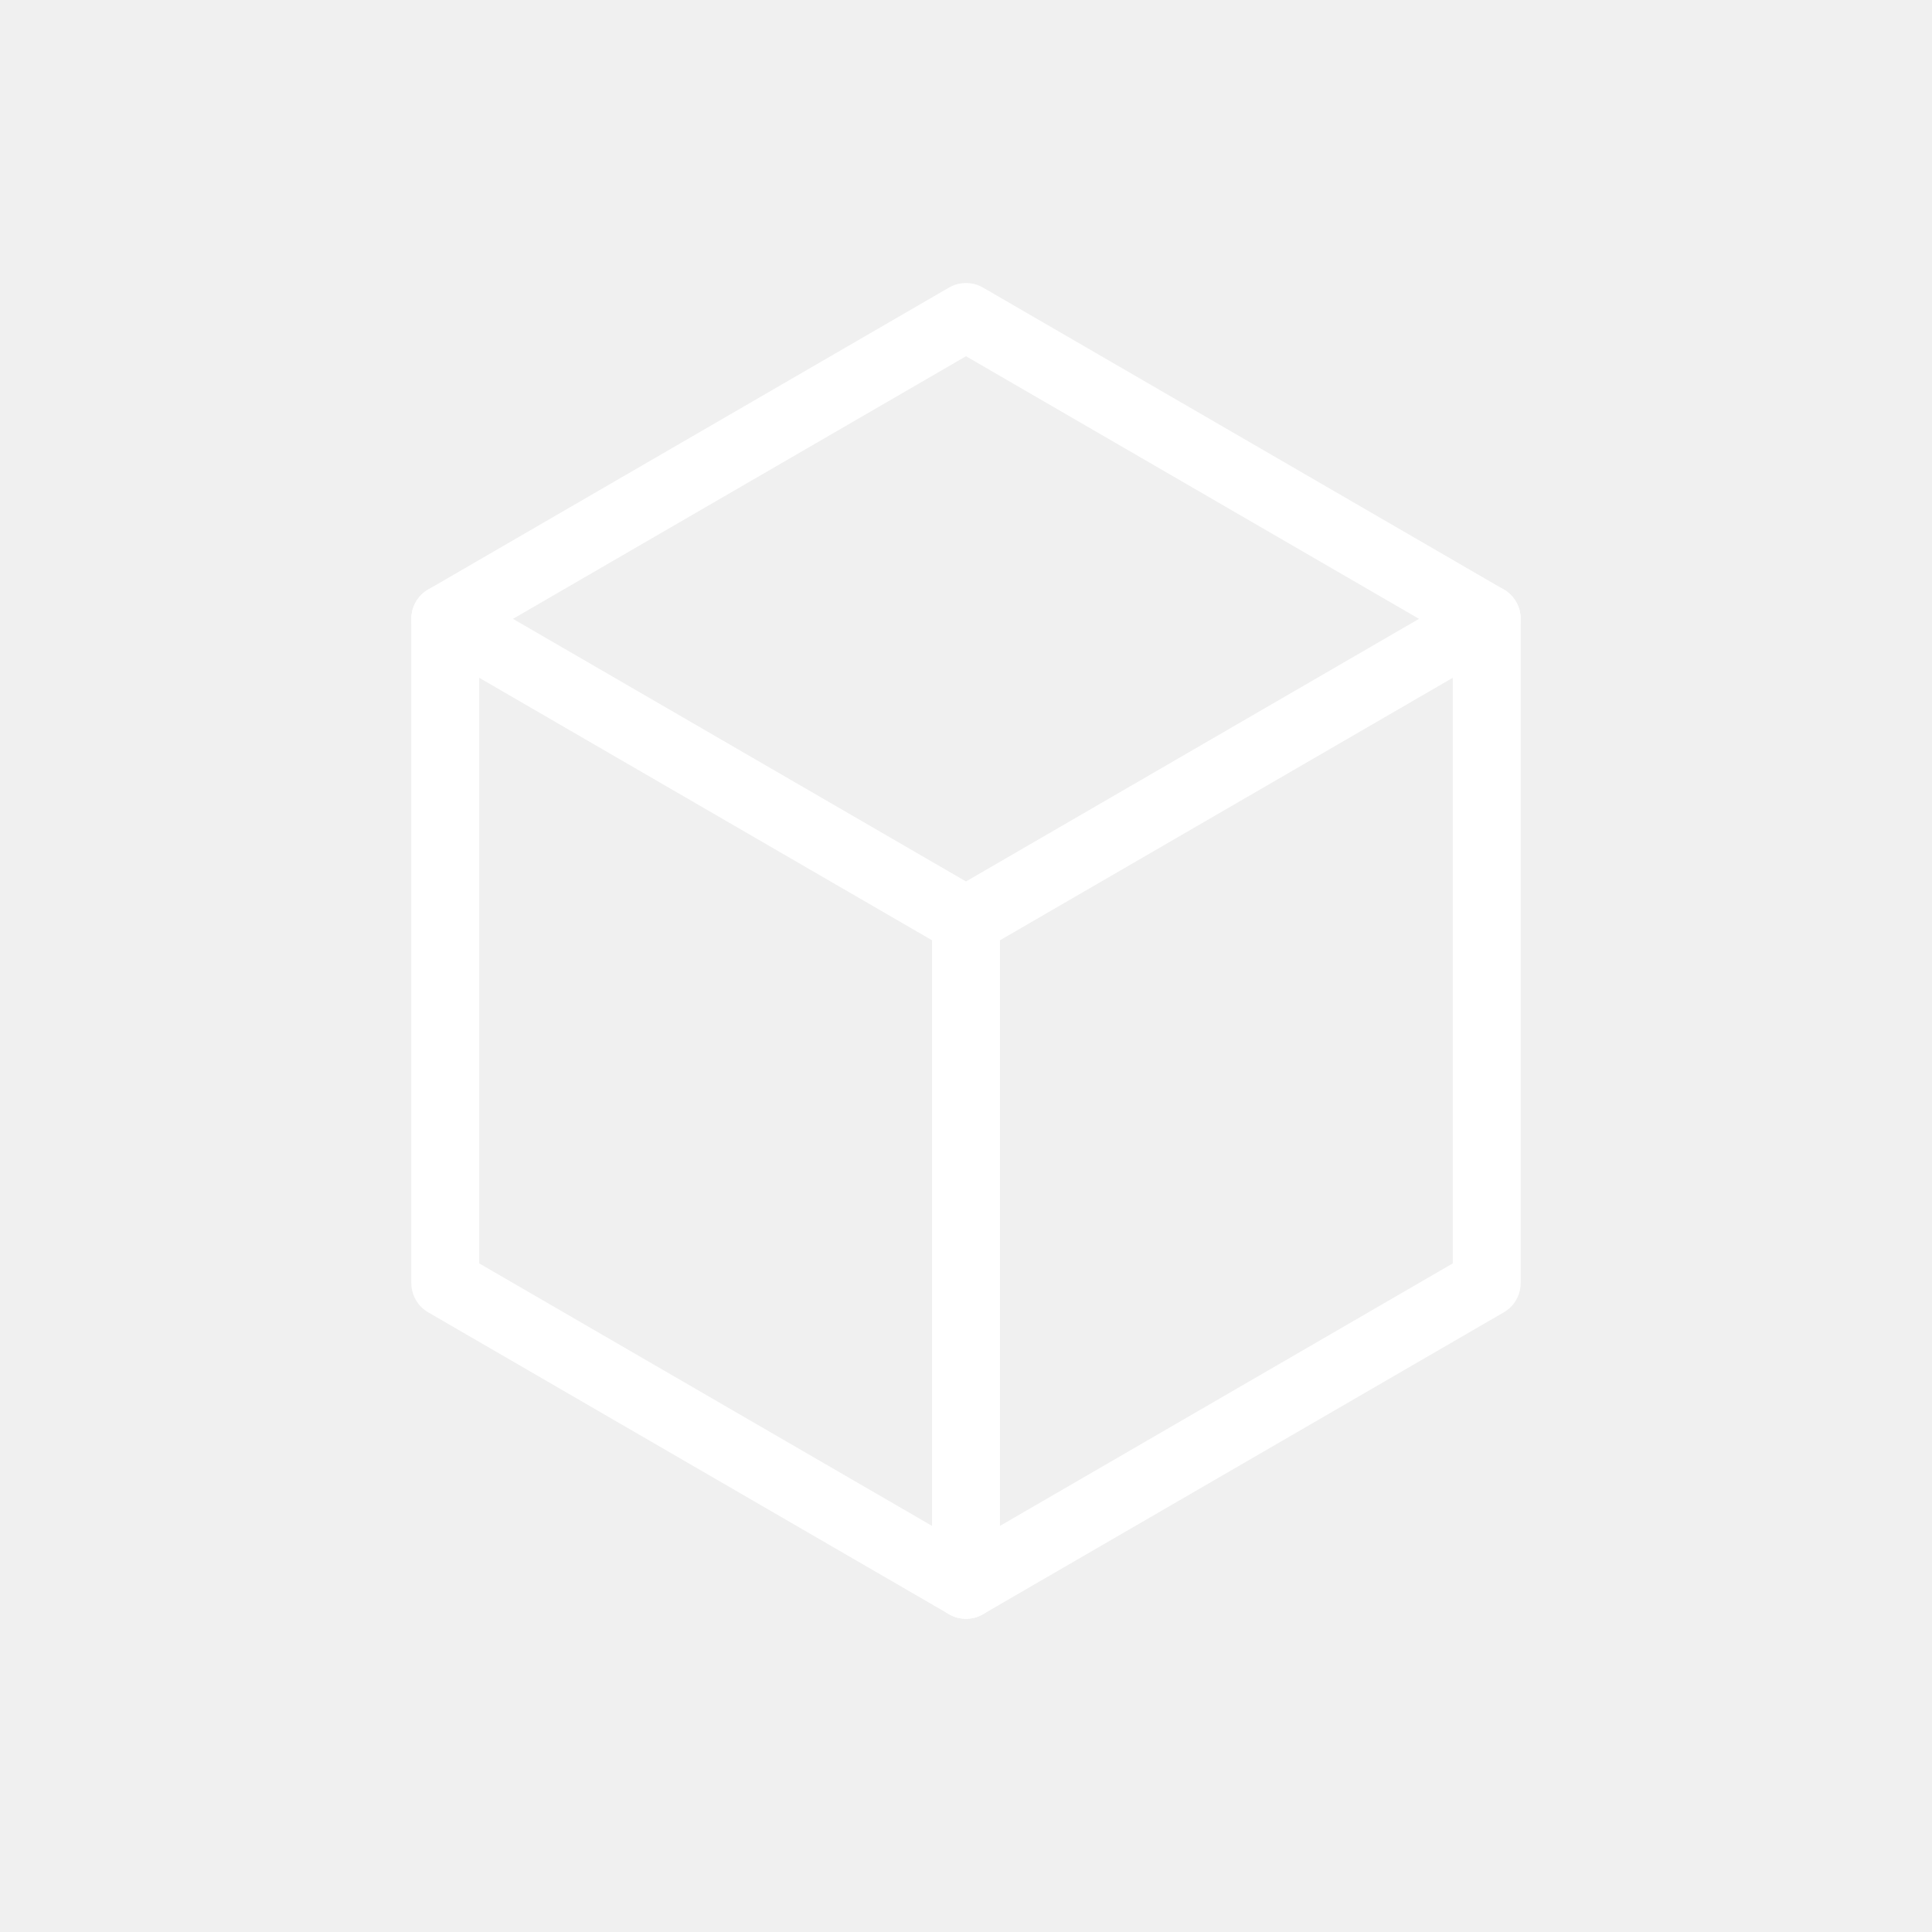
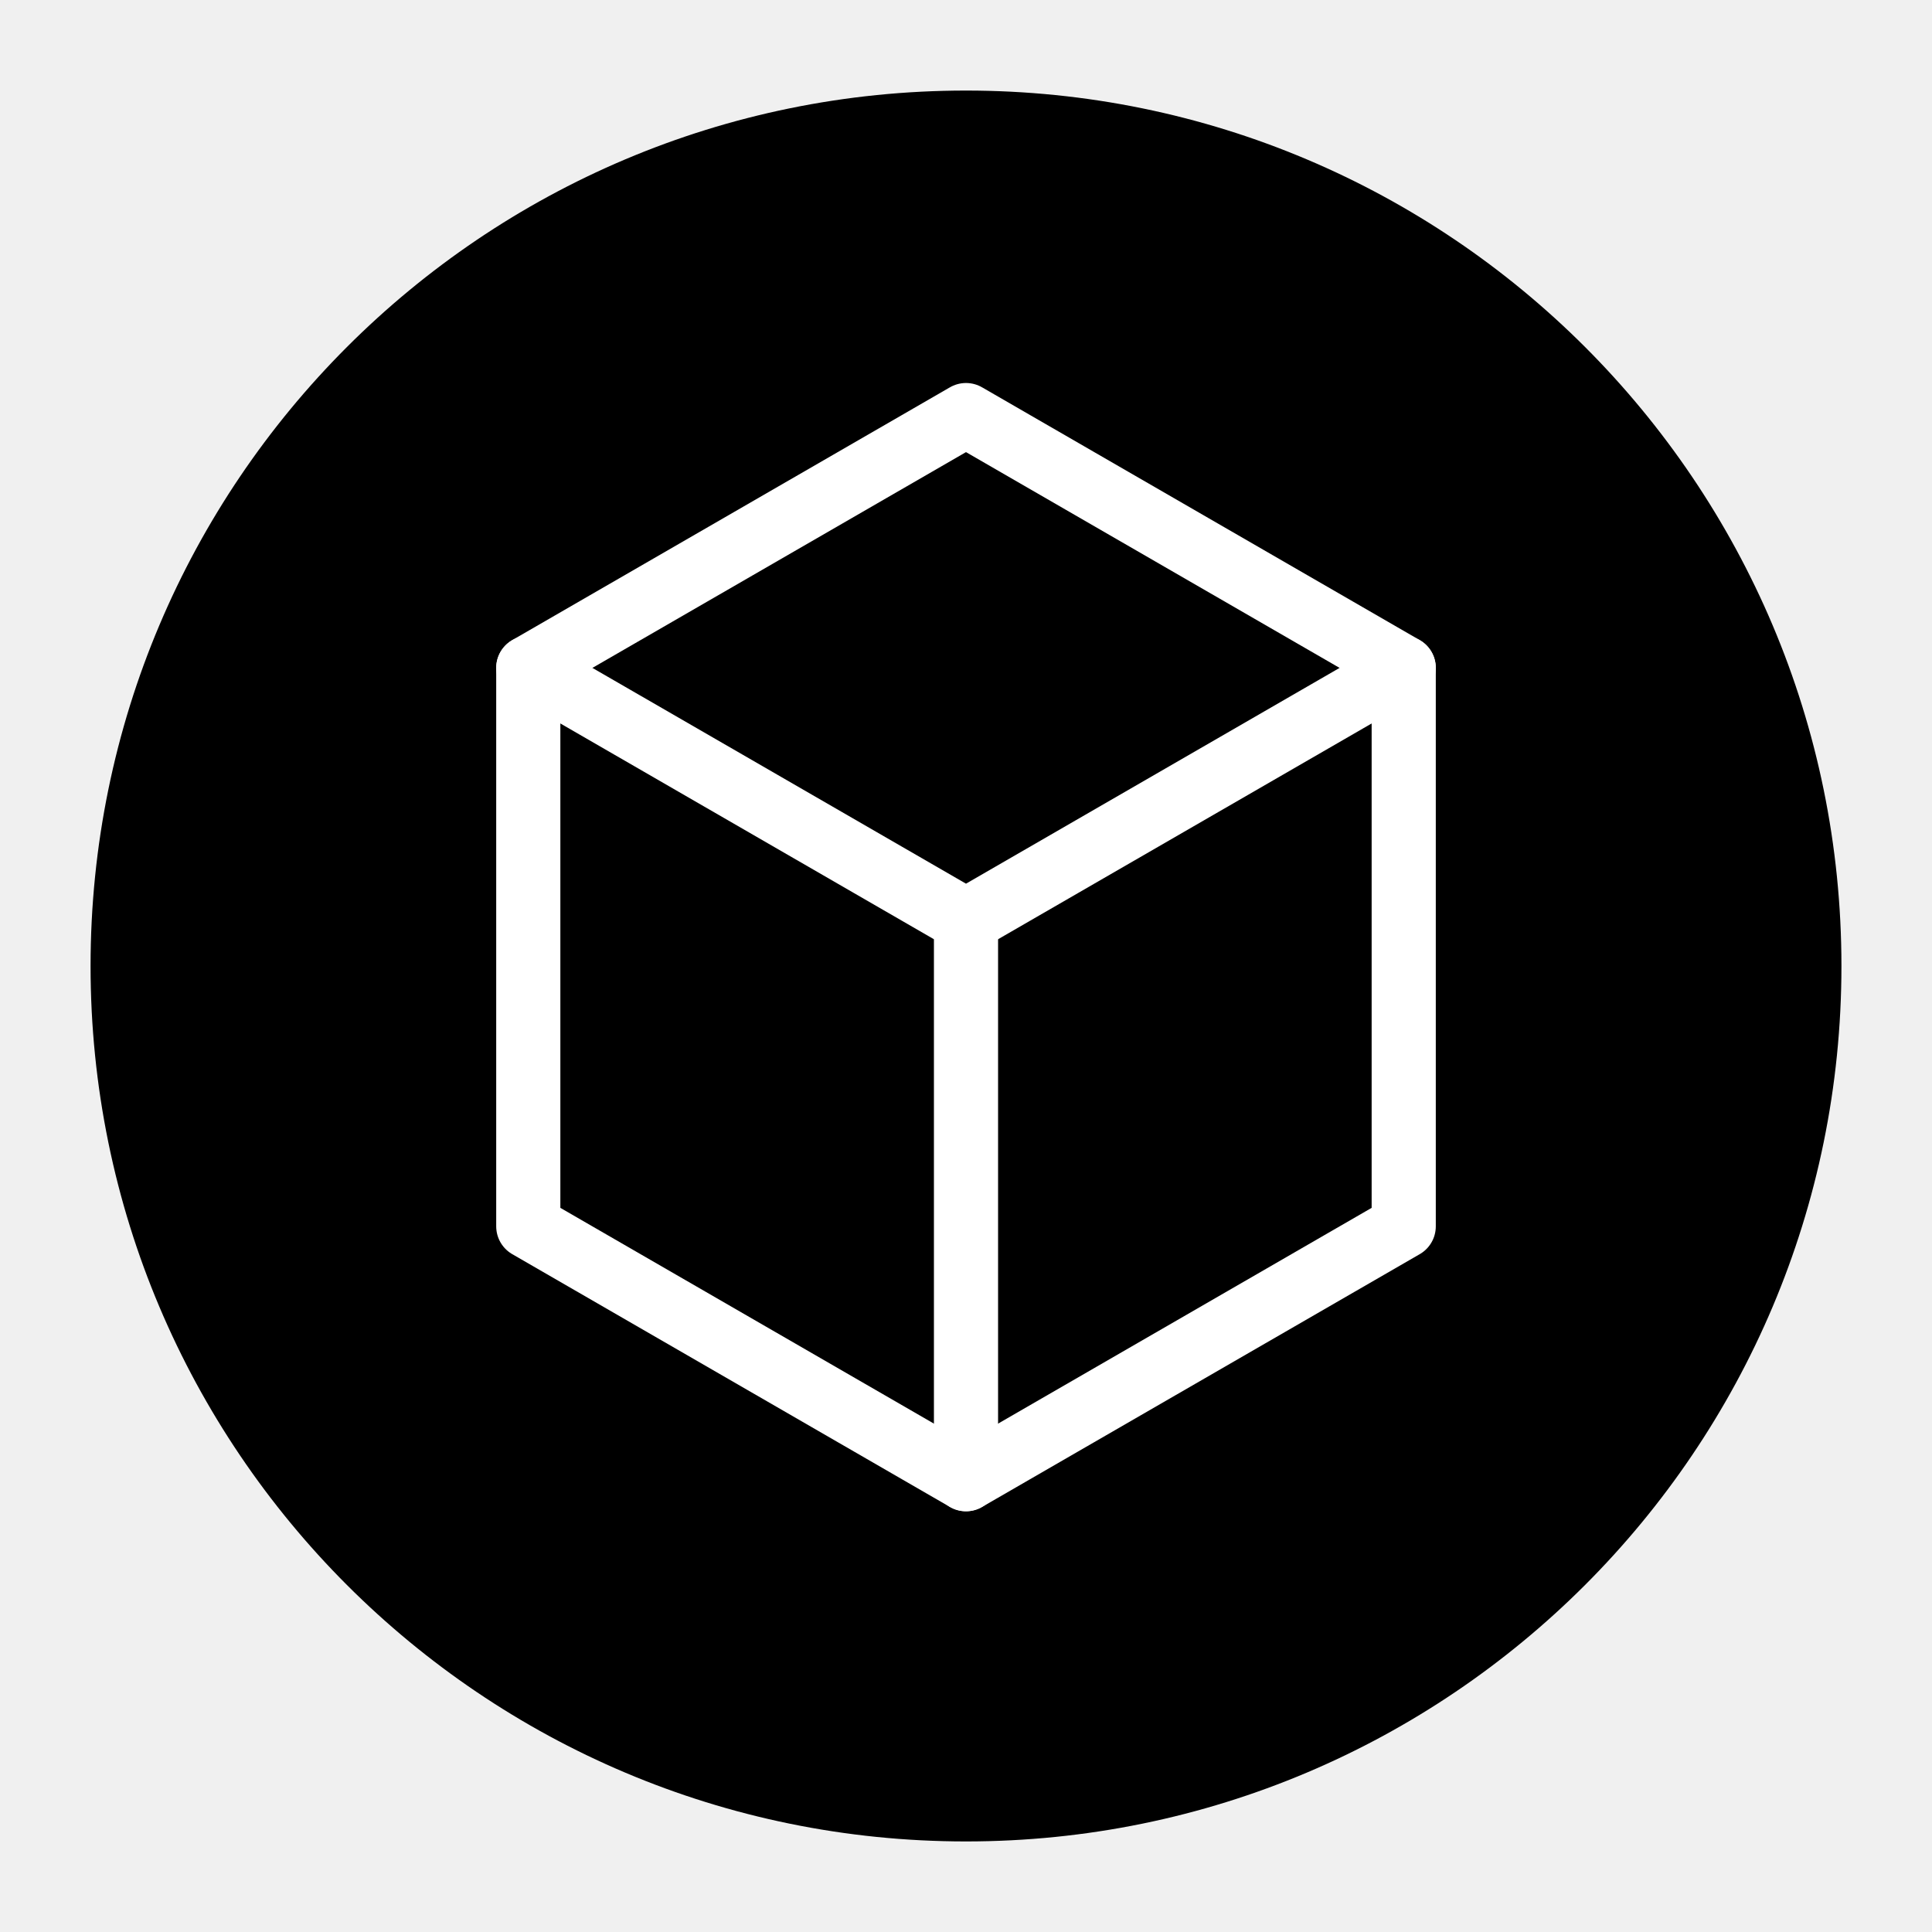
<svg xmlns="http://www.w3.org/2000/svg" viewBox="0 0 512 512" fill="none">
-   <path d="M256 84L118 164V340L256 420L394 340V164L256 84Z" stroke="#FFFFFF" stroke-width="18" stroke-linecap="round" stroke-linejoin="round" />
-   <path d="M118 164L256 244L394 164" stroke="#FFFFFF" stroke-width="18" stroke-linecap="round" stroke-linejoin="round" />
-   <path d="M256 244V420" stroke="#FFFFFF" stroke-width="18" stroke-linecap="round" stroke-linejoin="round" />
+   <circle cx="256" cy="256" r="232" fill="#000000" />
+   <path d="M256 110L140 177V325L256 392L372 325V177L256 110Z" stroke="#FFFFFF" stroke-width="17" stroke-linecap="round" stroke-linejoin="round" />
+   <path d="M140 177L256 244L372 177" stroke="#FFFFFF" stroke-width="17" stroke-linecap="round" stroke-linejoin="round" />
+   <path d="M256 244V392" stroke="#FFFFFF" stroke-width="17" stroke-linecap="round" stroke-linejoin="round" />
</svg>
